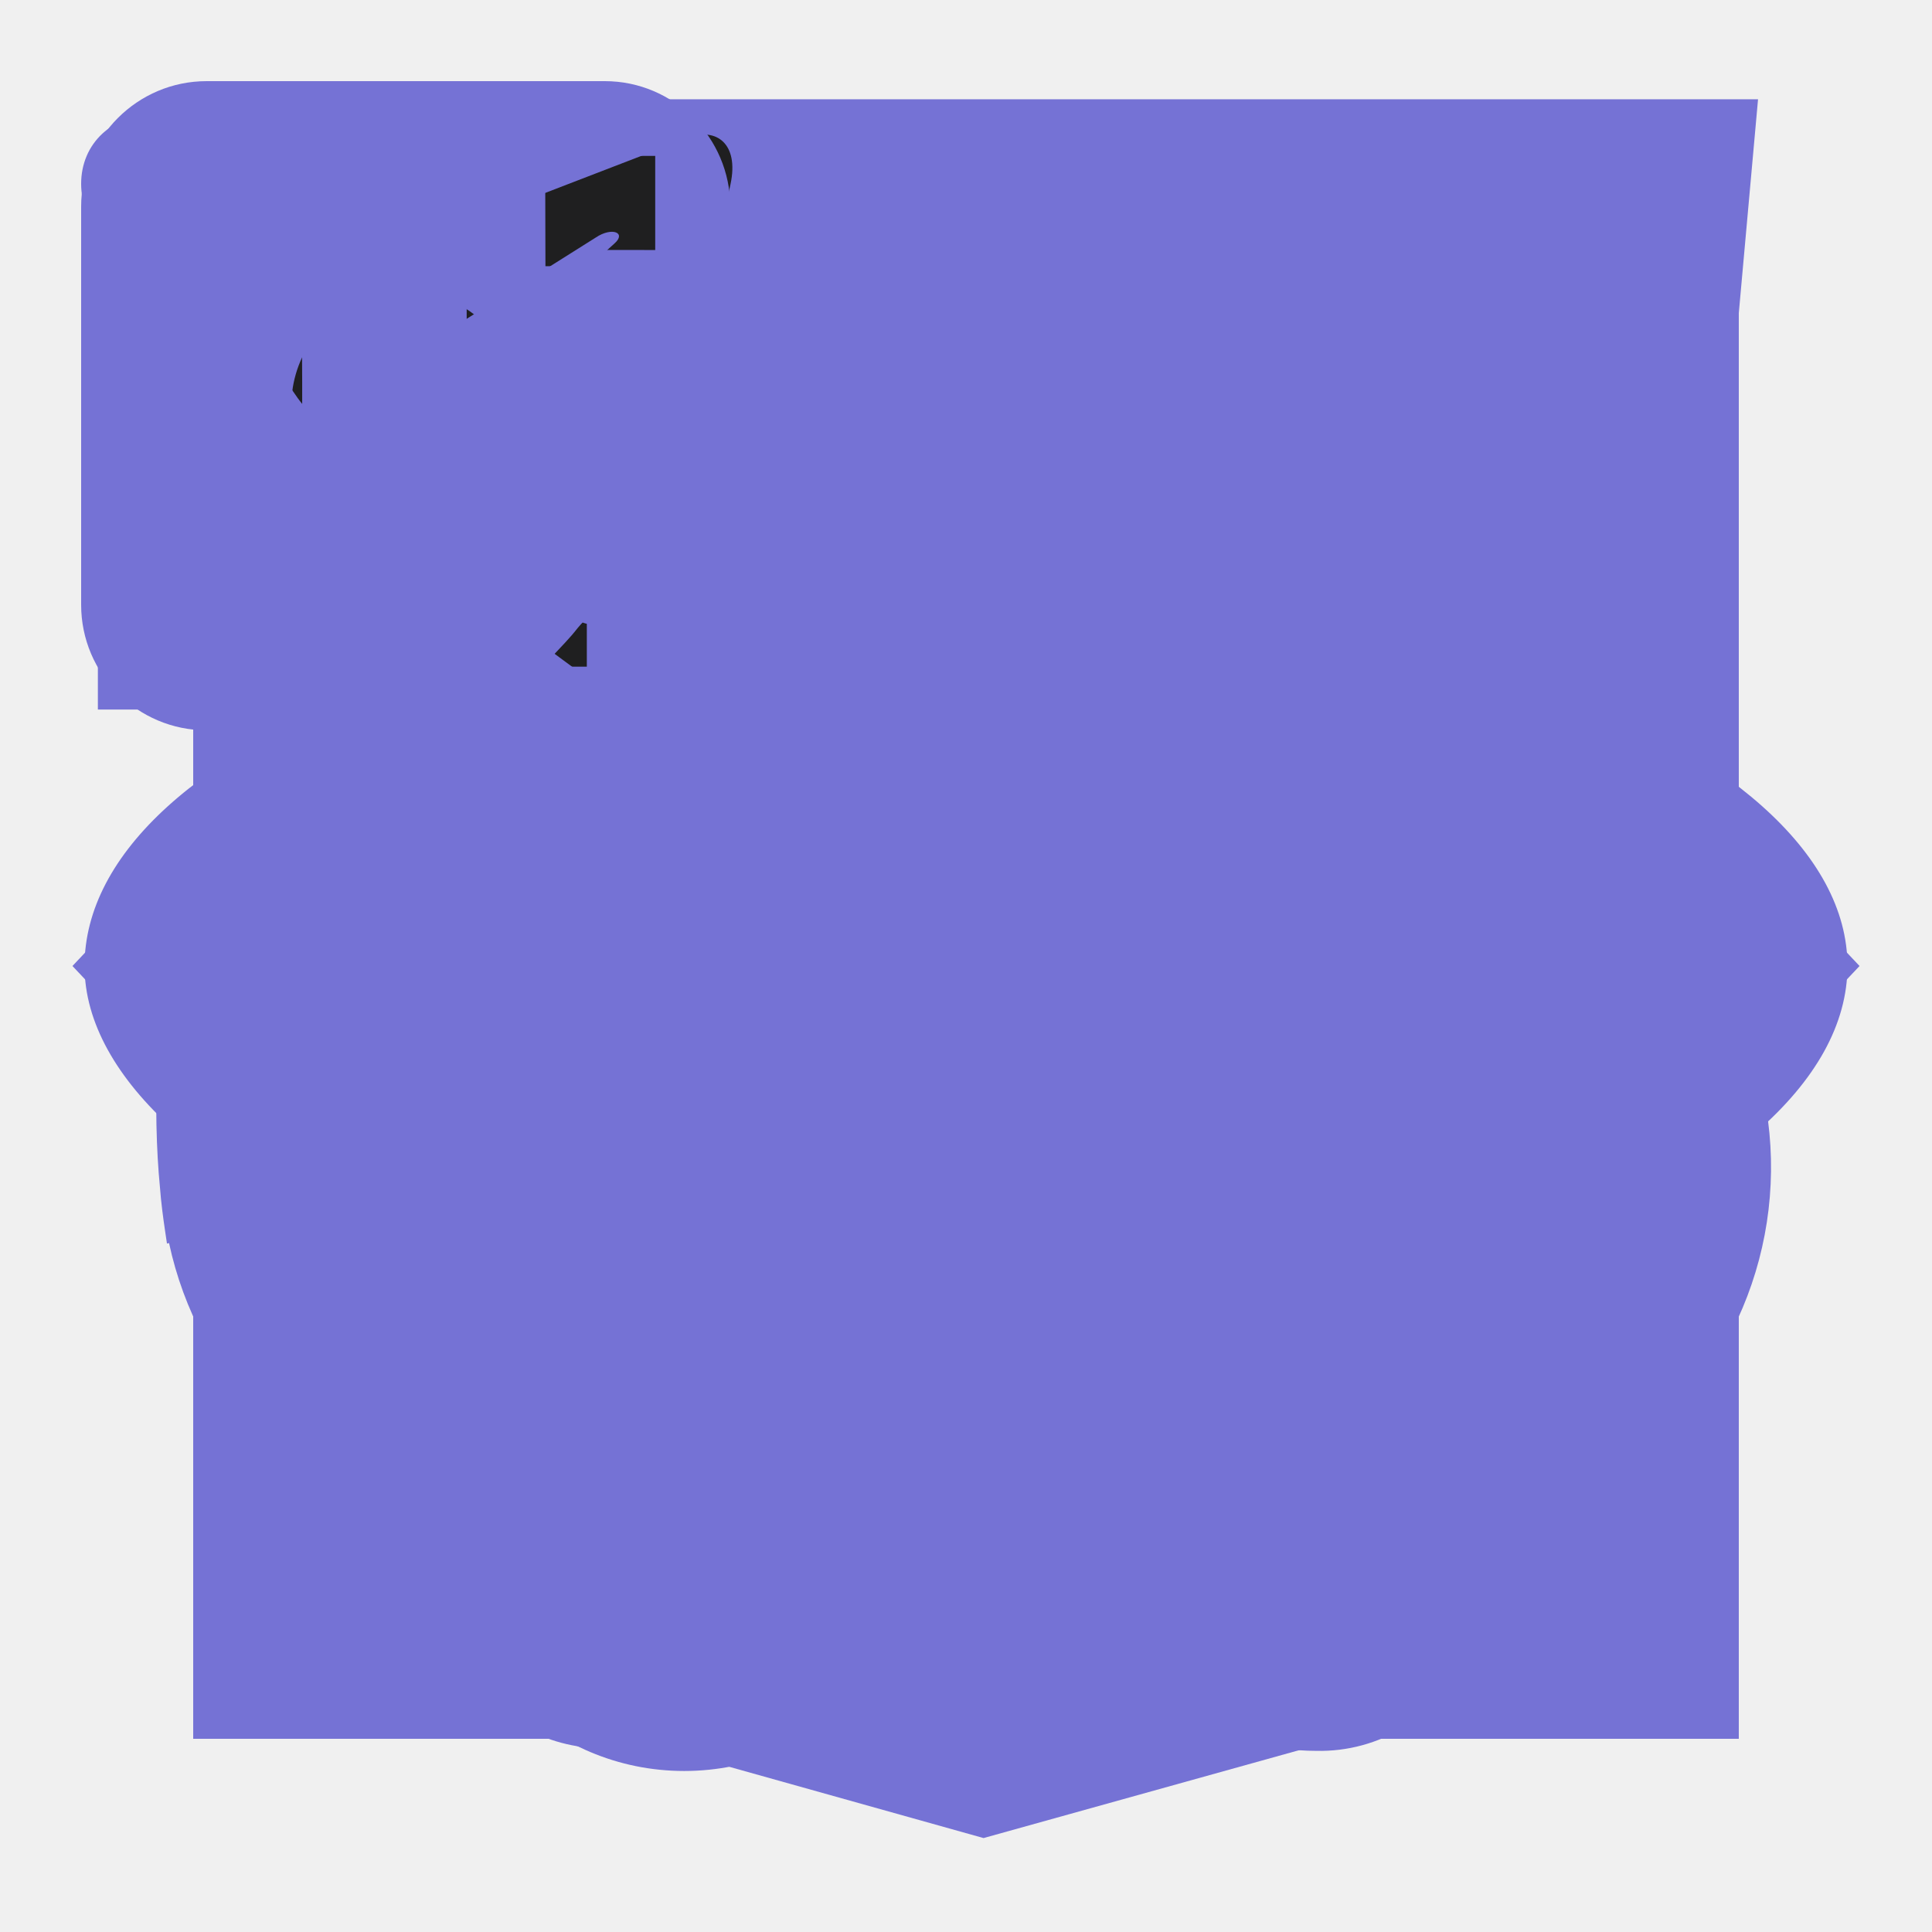
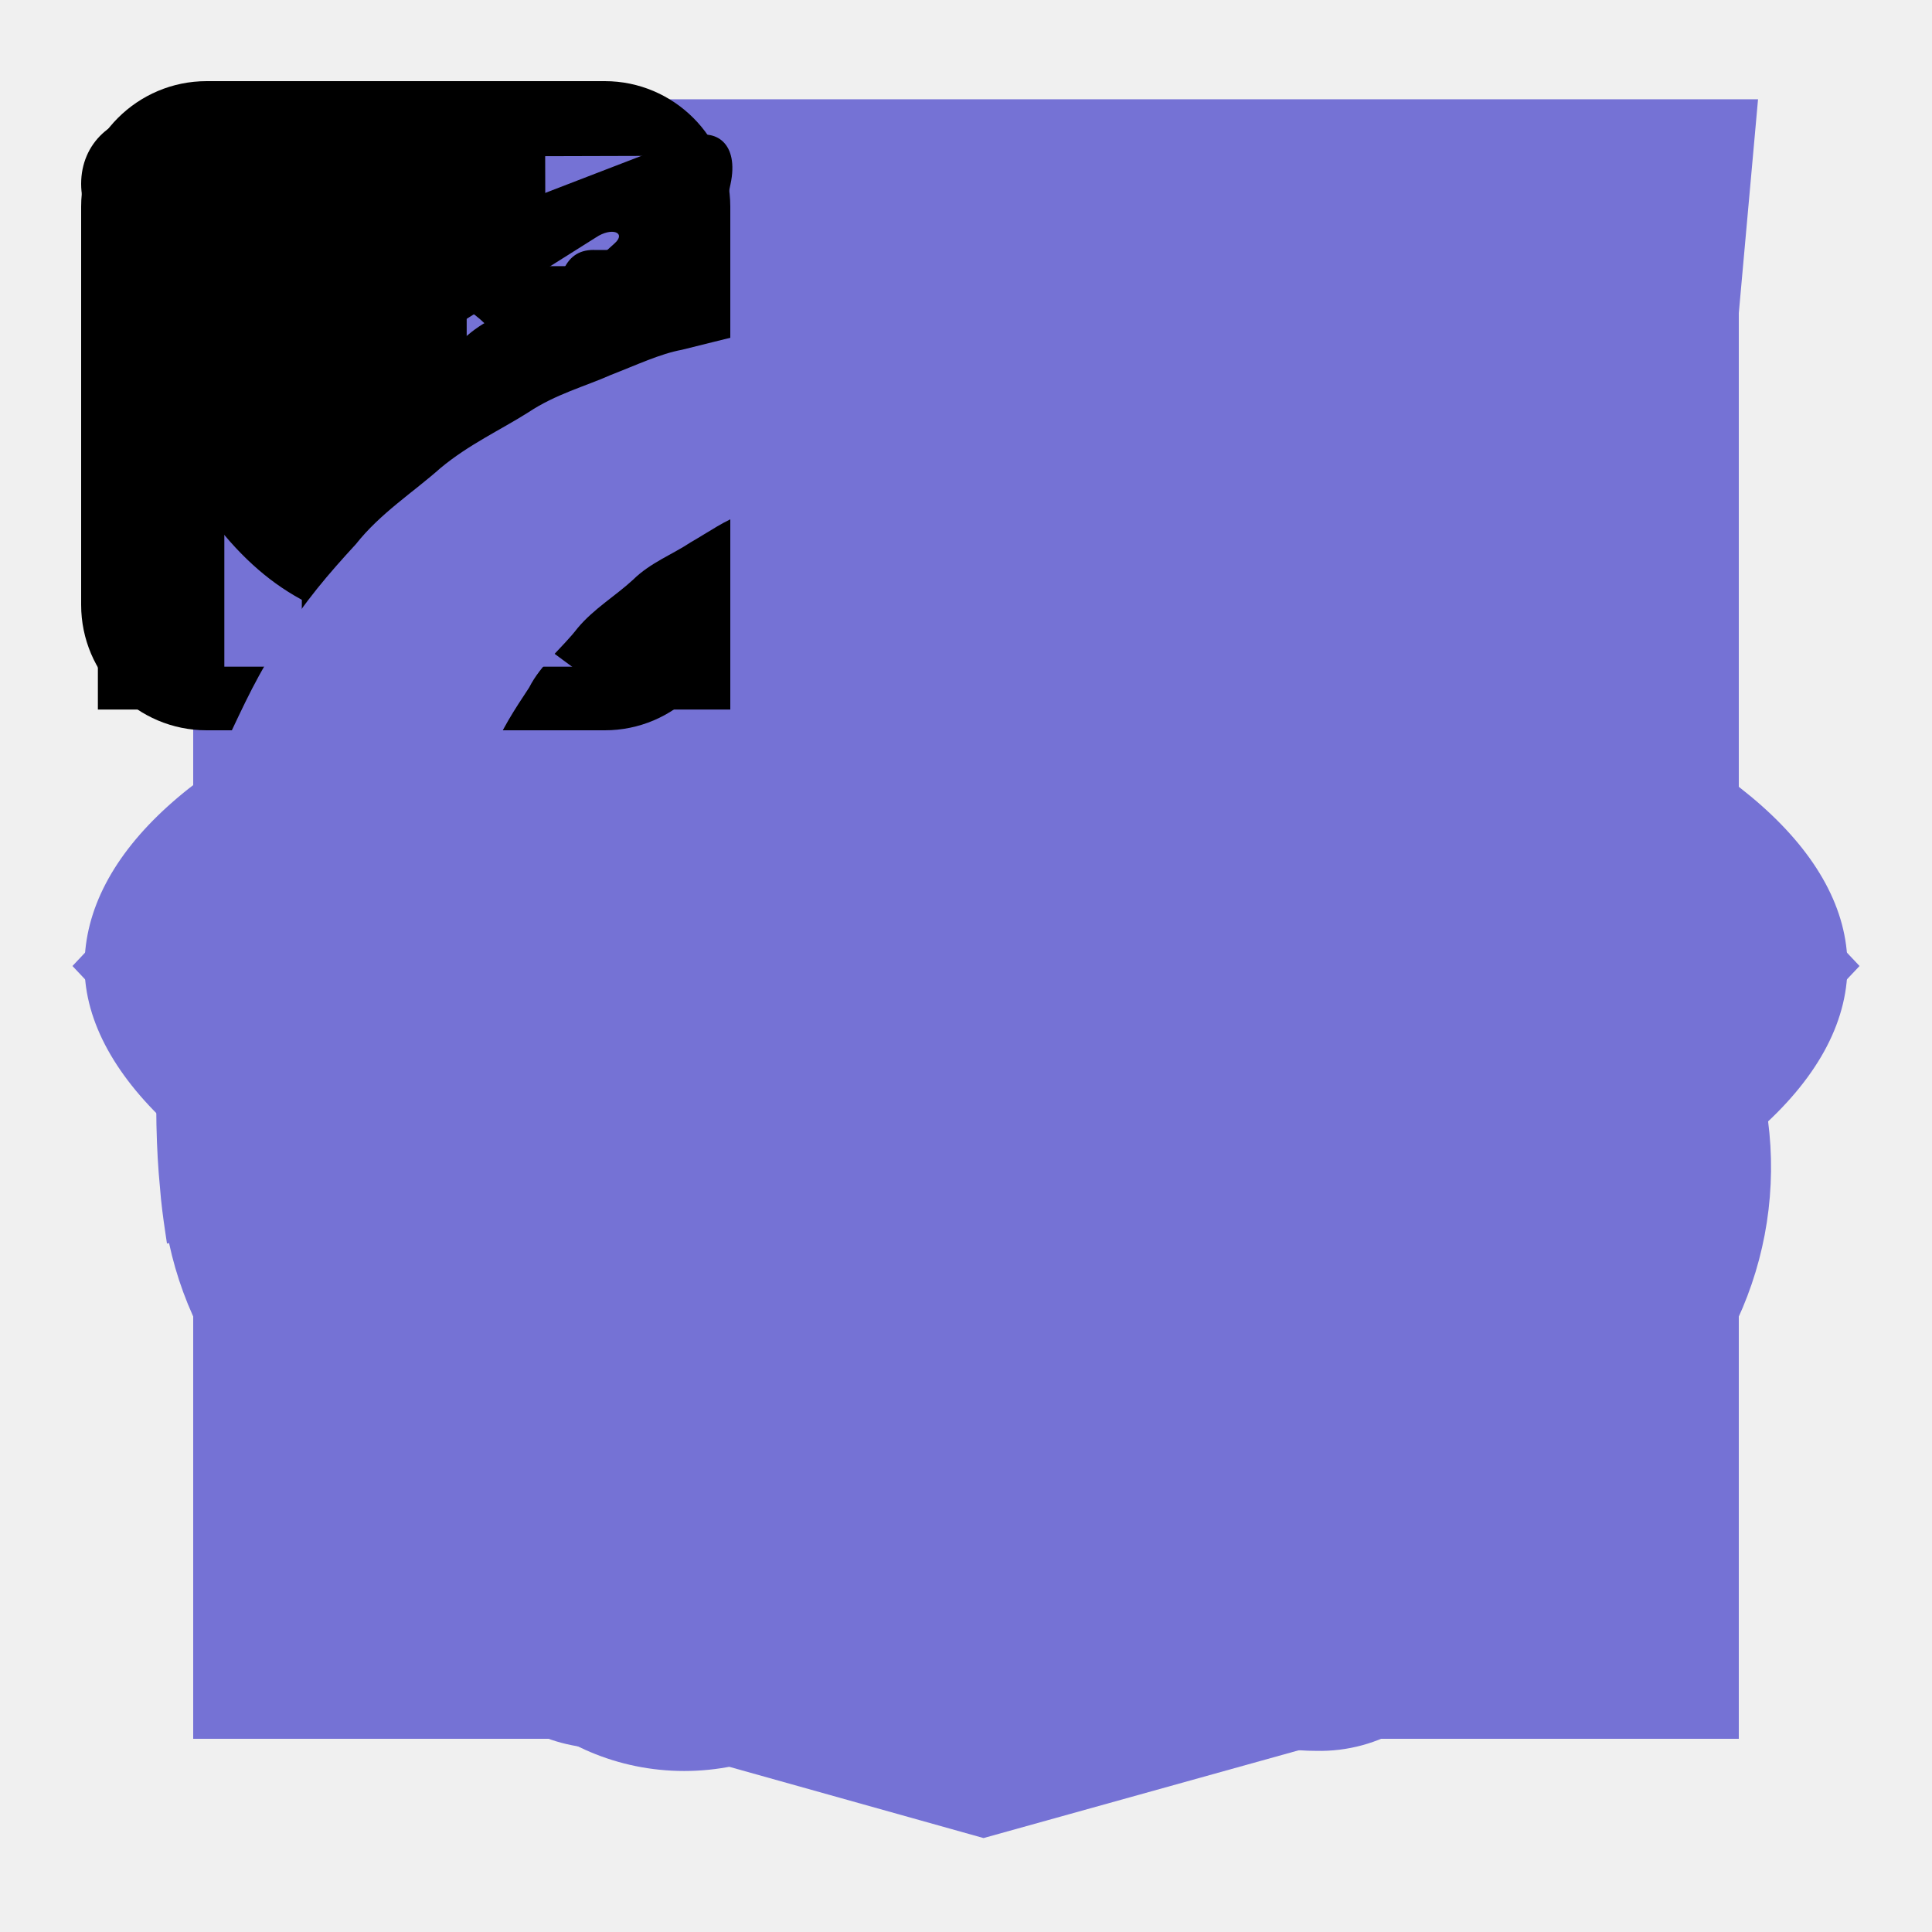
<svg xmlns="http://www.w3.org/2000/svg" width="50" height="50" viewBox="0 0 50 50" fill="none">
  <g id="codeSvg">
    <path fill-rule="evenodd" clip-rule="evenodd" d="M18.312 42.065L27.262 6.688L31.438 7.872L22.488 43.312L18.312 42.065Z" fill="#7572D5" />
    <path fill-rule="evenodd" clip-rule="evenodd" d="M13.502 12.688L16.562 15.928L7.995 25L16.562 34.072L13.502 37.312L1.875 25L13.502 12.688Z" fill="#7572D5" />
    <path fill-rule="evenodd" clip-rule="evenodd" d="M36.498 12.688L33.438 15.928L42.005 25L33.438 34.072L36.498 37.312L48.125 25L36.498 12.688Z" fill="#7572D5" />
  </g>
  <g id="css3Svg">
    <path d="M38.051 10.844L12.946 10.838L13.351 15.755L32.638 15.758L32.152 20.85H19.503L19.961 25.674H31.736L31.039 32.281L25.497 33.789L19.866 32.27L19.508 28.313H14.536L15.088 35.541L25.497 38.734L35.731 35.865L38.049 10.845L38.051 10.844ZM5.498 2.569H45.498L41.86 43L25.454 47.569L9.14 42.997L5.498 2.569Z" fill="#7572D5" />
  </g>
  <g id="figmaSvg">
    <path d="M17.708 4.167C14.257 4.167 11.458 6.965 11.458 10.417C11.458 13.868 14.257 16.667 17.708 16.667H32.292C35.743 16.667 38.542 13.868 38.542 10.417C38.542 6.965 35.743 4.167 32.292 4.167H17.708Z" fill="#7572D5" />
    <path d="M32.292 18.75C28.84 18.75 26.042 21.548 26.042 25C26.042 28.452 28.84 31.25 32.292 31.25C35.744 31.25 38.542 28.452 38.542 25C38.542 21.548 35.744 18.75 32.292 18.75Z" fill="#7572D5" />
    <path d="M11.458 25C11.458 21.548 14.257 18.75 17.708 18.75H23.958V31.25H17.708C14.257 31.25 11.458 28.452 11.458 25Z" fill="#7572D5" />
    <path d="M17.708 33.333C14.257 33.333 11.458 36.132 11.458 39.583C11.458 43.035 14.257 45.833 17.708 45.833C21.16 45.833 23.958 43.035 23.958 39.583V33.333H17.708Z" fill="#7572D5" />
  </g>
  <g id="reactSvg">
    <g clip-path="url(#clip0_20_1854)">
      <path d="M47.812 25C47.812 22.083 44.688 19.375 39.479 17.5L38.542 17.188V16.771C39.688 11.042 38.854 6.771 36.25 5.208C33.646 3.646 29.792 5.104 25.625 8.75L25 9.375L24.792 9.167H24.583C20.312 5.208 16.146 3.854 13.542 5.312C10.938 6.771 10.208 10.833 11.25 16.146C11.36 16.484 11.43 16.833 11.458 17.188L10.312 17.604C5.208 19.375 2.188 22.083 2.188 25C2.188 27.917 5.521 30.833 10.729 32.708L11.458 32.917C11.33 33.285 11.259 33.672 11.25 34.062C10.208 39.271 11.146 43.229 13.542 44.688C15.938 46.146 20.312 44.792 24.479 41.146L25.104 40.625L25.938 41.458C28.854 43.958 31.771 45.312 34.062 45.312C34.871 45.331 35.667 45.114 36.354 44.688C38.958 43.229 39.896 38.958 38.75 33.542V33.333C38.705 33.162 38.67 32.988 38.646 32.812H38.958C44.479 30.833 47.812 28.021 47.812 25ZM44.792 25C44.792 26.25 42.5 28.438 38.021 29.896H37.812C37.266 28.22 36.605 26.584 35.833 25C36.562 23.333 37.188 21.667 37.708 20.104L38.542 20.312C42.708 21.771 44.792 23.75 44.792 25ZM27.917 39.167L27.083 38.542C28.276 37.22 29.389 35.829 30.417 34.375L35.729 33.542C35.833 33.75 35.833 33.958 35.938 34.062C36.309 35.949 36.379 37.883 36.146 39.792C35.999 40.705 35.561 41.545 34.896 42.188C33.854 42.812 31.042 41.979 27.917 39.167ZM26.562 34.583L25.104 36.458L23.438 34.583H26.562ZM12.292 20C12.815 21.717 13.477 23.39 14.271 25C13.476 26.646 12.815 28.353 12.292 30.104L11.667 29.896C9.843 29.32 8.145 28.401 6.667 27.188C6.284 26.945 5.956 26.626 5.705 26.249C5.454 25.872 5.284 25.447 5.208 25C5.208 23.75 7.292 21.771 11.25 20.417L12.292 20ZM23.438 15.417L25 13.646L26.562 15.417H23.438ZM34.896 7.812C36.042 8.437 36.667 11.562 35.729 16.146C35.734 16.202 35.727 16.259 35.709 16.313C35.691 16.366 35.663 16.416 35.625 16.458L30.417 15.625C29.389 14.171 28.276 12.78 27.083 11.458L27.708 10.938C31.042 8.021 33.75 7.187 34.896 7.812ZM17.5 18.854L16.667 20.208L15.938 21.562C15.625 20.833 15.417 20.104 15.104 19.271L17.5 18.854ZM15.104 30.729C15.417 30 15.625 29.271 15.938 28.438L16.667 29.792L17.5 31.146L15.104 30.729ZM32.5 25C31.97 26.142 31.379 27.255 30.729 28.333C30.104 29.479 29.375 30.521 28.75 31.562H21.25C20.521 30.417 19.792 29.375 19.271 28.333C18.616 27.258 18.025 26.145 17.5 25C18.005 23.846 18.597 22.732 19.271 21.667C19.869 20.587 20.53 19.544 21.25 18.542C23.746 18.333 26.254 18.333 28.75 18.542C29.479 19.583 30.104 20.625 30.729 21.667C31.403 22.732 31.995 23.846 32.5 25ZM33.333 20.208L32.5 18.854L34.896 19.375C34.664 20.121 34.386 20.851 34.062 21.562L33.333 20.208ZM32.5 31.146L33.333 29.792L34.062 28.333L35 30.729L32.5 31.146ZM22.812 11.354H22.917L19.583 15.521L14.375 16.354C14.271 16.042 14.271 15.833 14.167 15.521C13.333 11.25 13.958 8.333 15 7.812C15.277 7.631 15.61 7.557 15.938 7.604C17.396 7.604 19.896 8.646 22.708 11.146L22.812 11.354ZM14.167 34.583C14.186 34.262 14.256 33.945 14.375 33.646L19.688 34.375C20.689 35.848 21.803 37.241 23.021 38.542L22.812 38.75L22.604 38.958C21.184 40.274 19.521 41.3 17.708 41.979C17.311 42.187 16.875 42.313 16.427 42.349C15.98 42.385 15.53 42.33 15.104 42.188C13.958 41.562 13.333 38.75 14.167 34.583Z" fill="#7572D5" />
      <path d="M25 20.417C24.089 20.396 23.193 20.647 22.426 21.138C21.659 21.629 21.055 22.337 20.692 23.173C20.329 24.008 20.223 24.933 20.388 25.828C20.553 26.724 20.981 27.551 21.618 28.202C22.255 28.854 23.071 29.301 23.963 29.486C24.855 29.672 25.781 29.587 26.625 29.243C27.468 28.9 28.191 28.313 28.699 27.557C29.207 26.801 29.479 25.911 29.479 25C29.48 23.802 29.011 22.652 28.174 21.795C27.337 20.939 26.197 20.444 25 20.417Z" fill="#7572D5" />
    </g>
    <defs>
      <clipPath id="clip0_20_1854">
        <rect width="50" height="50" fill="white" />
      </clipPath>
    </defs>
  </g>
  <g id="styledComponentsSvg">
    <path d="M37.259 6.25L36.989 7.65C36.571 10.302 36.722 11.061 37.868 12.045L38.975 12.955L37.829 18.03C37.144 21.059 36.304 23.597 35.771 24.431C35.313 25.15 34.78 26.21 34.664 26.779C34.473 27.459 33.825 28.143 32.833 28.748C31.958 29.242 30.238 30.566 29.02 31.629C28.047 32.499 27.377 33.033 27.013 33.262L25.823 34.196C25.442 34.805 25.225 35.295 25.142 35.667C25.059 36.05 25.106 36.304 25.229 36.49C25.348 36.669 25.553 36.795 25.834 36.874C26.167 36.951 26.51 36.979 26.851 36.956C27.622 36.904 28.386 36.769 29.128 36.555C29.381 36.487 29.579 36.422 29.752 36.365C30.019 36.039 30.635 35.424 31.727 34.353C34.625 31.515 35.731 29.961 34.589 30.38C34.167 30.53 34.358 30.151 35.082 29.392C36.61 27.914 37.486 25.68 39.317 18.675C40.766 13.144 40.766 13.066 41.833 13.066C42.334 13.066 43.75 13.152 43.75 13.152V6.25H40.499H37.259ZM24.422 18.081C23.369 18.073 21.106 19.666 14.33 25.161C14.038 25.852 14.013 26.328 14.146 26.636C14.233 26.847 14.392 26.994 14.611 27.101C14.828 27.209 15.109 27.273 15.419 27.298C16.035 27.352 16.763 27.255 17.35 27.141L17.747 27.051C17.883 26.87 18.061 26.725 18.266 26.629C18.684 26.4 20.439 24.81 22.194 23.106C25.283 19.999 26.007 18.596 24.75 18.142C24.646 18.101 24.533 18.08 24.422 18.081ZM32.336 20.239C31.41 20.264 29.741 21.331 26.883 23.597C25.449 24.753 24.541 25.376 24.054 25.505L22.165 26.987C21.455 28.275 21.351 29.074 21.538 29.514C21.585 29.622 21.653 29.721 21.739 29.803C21.824 29.886 21.925 29.95 22.036 29.994C22.311 30.102 22.605 30.156 22.901 30.155C23.608 30.147 24.311 30.045 24.991 29.85C25.345 29.756 25.695 29.646 26.04 29.521L26.144 29.478L26.335 29.378C26.696 28.916 27.525 28.046 28.563 27.044C31.842 23.901 33.518 21.667 33.176 20.833C33.021 20.429 32.754 20.225 32.336 20.239ZM23.6 24.105C23.333 24.134 22.735 24.592 21.657 25.53C20.1 26.897 18.403 27.685 17.815 27.334C17.679 27.364 17.542 27.393 17.404 27.42C16.806 27.538 16.06 27.635 15.393 27.581C15.079 27.562 14.771 27.485 14.485 27.355C14.215 27.233 14 27.016 13.88 26.747C13.746 26.425 13.746 26.024 13.898 25.512L11.555 27.423L6.254 31.78V38.842L23.625 25.251C23.622 25.102 23.641 24.953 23.683 24.81C23.816 24.331 23.809 24.087 23.6 24.109V24.105ZM31.075 26.392C30.811 26.392 30.372 26.761 29.669 27.502C28.714 28.515 27.211 29.496 26.415 29.696L26.292 29.761C26.161 29.814 26.029 29.865 25.896 29.911C25.679 29.983 25.398 30.069 25.074 30.155C24.425 30.33 23.618 30.491 22.897 30.473C22.557 30.473 22.221 30.407 21.906 30.28C21.609 30.159 21.372 29.927 21.243 29.636C21.034 29.138 21.117 28.44 21.574 27.448L6.25 39.437V43.75H12.982L27.262 32.61C27.633 32.202 28.191 31.644 28.945 30.946C30.963 29.088 31.421 28.447 31.421 27.499C31.421 26.761 31.338 26.389 31.075 26.389V26.392ZM34.473 33.373L33.251 34.583C32.567 35.227 31.345 36.022 30.509 36.362L30.343 36.433L30.332 36.451L30.296 36.487C30.264 36.512 30.249 36.516 30.224 36.526C29.89 36.652 29.551 36.763 29.208 36.859C28.444 37.08 27.659 37.218 26.865 37.271C26.49 37.295 26.113 37.262 25.748 37.174C25.431 37.105 25.151 36.921 24.962 36.659C24.789 36.394 24.739 36.039 24.836 35.603C24.913 35.292 25.028 34.991 25.178 34.708L13.656 43.75H28.981L30.811 41.667C33.327 38.753 34.473 36.669 34.473 34.887V33.373Z" fill="#7572D5" />
  </g>
  <g id="typescriptSvg">
    <path d="M5 25V45H45V5H5V25ZM37.235 23.407C38.252 23.66 39.025 24.112 39.737 24.848C40.105 25.242 40.652 25.958 40.695 26.132C40.708 26.182 38.968 27.348 37.915 28.003C37.877 28.028 37.723 27.863 37.553 27.61C37.037 26.86 36.498 26.537 35.673 26.48C34.46 26.397 33.68 27.032 33.687 28.092C33.676 28.352 33.734 28.611 33.857 28.842C34.123 29.393 34.62 29.725 36.173 30.397C39.038 31.63 40.263 32.442 41.025 33.597C41.875 34.885 42.067 36.943 41.488 38.473C40.855 40.137 39.28 41.267 37.063 41.64C36.378 41.762 34.753 41.743 34.017 41.61C32.41 41.323 30.887 40.53 29.947 39.488C29.578 39.083 28.86 38.022 28.905 37.947C28.923 37.92 29.088 37.818 29.272 37.712C29.452 37.61 30.123 37.222 30.758 36.853L31.908 36.187L32.15 36.543C32.487 37.057 33.222 37.762 33.667 37.997C34.943 38.67 36.695 38.575 37.558 37.8C37.732 37.654 37.869 37.469 37.96 37.261C38.05 37.053 38.092 36.827 38.08 36.6C38.08 36.137 38.022 35.933 37.78 35.583C37.47 35.14 36.835 34.767 35.032 33.983C32.968 33.095 32.08 32.543 31.267 31.667C30.759 31.088 30.384 30.405 30.168 29.667C30.017 29.102 29.978 27.685 30.098 27.115C30.523 25.12 32.028 23.732 34.2 23.318C34.905 23.185 36.543 23.235 37.235 23.407ZM27.845 25.077L27.858 26.715H22.65V41.508H18.967V26.715H13.763V25.108C13.763 24.218 13.782 23.475 13.807 23.458C13.827 23.432 16.995 23.418 20.835 23.425L27.827 23.445L27.845 25.077Z" fill="#7572D5" />
  </g>
  <g id="telegramSvg">
-     <path d="M18.906 4.764L16.37 16.721C16.179 17.564 15.68 17.774 14.972 17.377L11.108 14.53L9.245 16.323C9.038 16.53 8.866 16.702 8.468 16.702L8.746 12.768L15.905 6.299C16.217 6.022 15.838 5.867 15.422 6.145L6.571 11.719L2.76 10.526C1.932 10.267 1.917 9.697 2.933 9.299L17.837 3.557C18.527 3.299 19.131 3.71 18.906 4.764Z" fill="#1F1F20" />
+     <path d="M18.906 4.764L16.37 16.721C16.179 17.564 15.68 17.774 14.972 17.377L11.108 14.53L9.245 16.323C9.038 16.53 8.866 16.702 8.468 16.702L8.746 12.768L15.905 6.299C16.217 6.022 15.838 5.867 15.422 6.145L6.571 11.719L2.76 10.526C1.932 10.267 1.917 9.697 2.933 9.299L17.837 3.557C18.527 3.299 19.131 3.71 18.906 4.764Z" fill="currentColor" />
  </g>
  <g id="vkSvg">
-     <path d="M18.17 13.994C17.804 13.539 17.388 13.131 16.986 12.737C16.843 12.597 16.695 12.452 16.553 12.308C16.144 11.893 16.129 11.738 16.453 11.267C16.677 10.942 16.915 10.617 17.144 10.303C17.353 10.018 17.568 9.724 17.775 9.428L17.817 9.367C18.212 8.801 18.62 8.216 18.837 7.51C18.894 7.324 18.953 7.05 18.817 6.82C18.682 6.591 18.419 6.522 18.234 6.489C18.142 6.473 18.051 6.471 17.966 6.471L15.381 6.469L15.36 6.468C14.969 6.468 14.705 6.659 14.554 7.052C14.41 7.427 14.252 7.827 14.071 8.207C13.712 8.963 13.255 9.834 12.595 10.561L12.567 10.592C12.489 10.679 12.4 10.777 12.336 10.777C12.326 10.777 12.315 10.775 12.303 10.771C12.166 10.716 12.074 10.373 12.079 10.213C12.079 10.211 12.079 10.209 12.079 10.206L12.077 7.111C12.077 7.1 12.076 7.089 12.075 7.078C12.009 6.575 11.863 6.262 11.313 6.15C11.298 6.147 11.283 6.146 11.268 6.146H8.581C8.143 6.146 7.901 6.33 7.675 6.606C7.613 6.68 7.486 6.834 7.549 7.02C7.613 7.209 7.821 7.25 7.889 7.263C8.225 7.329 8.415 7.542 8.468 7.915C8.562 8.561 8.574 9.251 8.505 10.087C8.485 10.319 8.447 10.498 8.385 10.651C8.37 10.687 8.318 10.804 8.266 10.804C8.249 10.804 8.201 10.797 8.112 10.734C7.904 10.586 7.751 10.375 7.574 10.114C6.969 9.228 6.461 8.252 6.021 7.129C5.858 6.716 5.553 6.485 5.163 6.478C4.734 6.471 4.345 6.468 3.974 6.468C3.569 6.468 3.193 6.472 2.826 6.48C2.512 6.486 2.295 6.583 2.181 6.77C2.066 6.957 2.074 7.203 2.203 7.5C3.237 9.883 4.175 11.615 5.243 13.117C5.992 14.168 6.743 14.896 7.607 15.407C8.517 15.946 9.536 16.208 10.724 16.208C10.858 16.208 10.998 16.205 11.138 16.198C11.828 16.163 12.084 15.904 12.116 15.208C12.132 14.852 12.169 14.479 12.338 14.161C12.444 13.961 12.544 13.961 12.576 13.961C12.639 13.961 12.717 13.991 12.801 14.047C12.951 14.148 13.08 14.284 13.186 14.403C13.285 14.516 13.383 14.63 13.482 14.745C13.694 14.991 13.913 15.246 14.143 15.487C14.645 16.016 15.197 16.249 15.832 16.198H18.202C18.207 16.198 18.212 16.198 18.218 16.198C18.454 16.182 18.658 16.046 18.779 15.825C18.928 15.552 18.925 15.204 18.771 14.893C18.596 14.541 18.369 14.241 18.17 13.994Z" fill="#7572D5" />
+     <path d="M18.17 13.994C17.804 13.539 17.388 13.131 16.986 12.737C16.843 12.597 16.695 12.452 16.553 12.308C16.144 11.893 16.129 11.738 16.453 11.267C16.677 10.942 16.915 10.617 17.144 10.303C17.353 10.018 17.568 9.724 17.775 9.428L17.817 9.367C18.212 8.801 18.62 8.216 18.837 7.51C18.894 7.324 18.953 7.05 18.817 6.82C18.682 6.591 18.419 6.522 18.234 6.489C18.142 6.473 18.051 6.471 17.966 6.471L15.381 6.469L15.36 6.468C14.969 6.468 14.705 6.659 14.554 7.052C14.41 7.427 14.252 7.827 14.071 8.207C13.712 8.963 13.255 9.834 12.595 10.561L12.567 10.592C12.489 10.679 12.4 10.777 12.336 10.777C12.326 10.777 12.315 10.775 12.303 10.771C12.166 10.716 12.074 10.373 12.079 10.213C12.079 10.211 12.079 10.209 12.079 10.206L12.077 7.111C12.077 7.1 12.076 7.089 12.075 7.078C12.009 6.575 11.863 6.262 11.313 6.15C11.298 6.147 11.283 6.146 11.268 6.146H8.581C8.143 6.146 7.901 6.33 7.675 6.606C7.613 6.68 7.486 6.834 7.549 7.02C7.613 7.209 7.821 7.25 7.889 7.263C8.225 7.329 8.415 7.542 8.468 7.915C8.562 8.561 8.574 9.251 8.505 10.087C8.485 10.319 8.447 10.498 8.385 10.651C8.37 10.687 8.318 10.804 8.266 10.804C8.249 10.804 8.201 10.797 8.112 10.734C7.904 10.586 7.751 10.375 7.574 10.114C6.969 9.228 6.461 8.252 6.021 7.129C5.858 6.716 5.553 6.485 5.163 6.478C4.734 6.471 4.345 6.468 3.974 6.468C3.569 6.468 3.193 6.472 2.826 6.48C2.512 6.486 2.295 6.583 2.181 6.77C2.066 6.957 2.074 7.203 2.203 7.5C3.237 9.883 4.175 11.615 5.243 13.117C5.992 14.168 6.743 14.896 7.607 15.407C8.517 15.946 9.536 16.208 10.724 16.208C10.858 16.208 10.998 16.205 11.138 16.198C11.828 16.163 12.084 15.904 12.116 15.208C12.132 14.852 12.169 14.479 12.338 14.161C12.444 13.961 12.544 13.961 12.576 13.961C12.639 13.961 12.717 13.991 12.801 14.047C12.951 14.148 13.08 14.284 13.186 14.403C13.285 14.516 13.383 14.63 13.482 14.745C13.694 14.991 13.913 15.246 14.143 15.487C14.645 16.016 15.197 16.249 15.832 16.198H18.202C18.207 16.198 18.212 16.198 18.218 16.198C18.454 16.182 18.658 16.046 18.779 15.825C18.928 15.552 18.925 15.204 18.771 14.893C18.596 14.541 18.369 14.241 18.17 13.994Z" fill="currentColor" />
  </g>
  <g id="instagramSvg">
-     <path d="M15.652 2.1H5.348C3.557 2.1 2.1 3.556 2.1 5.347V8.778V15.653C2.1 17.444 3.557 18.9 5.348 18.9H15.652C17.443 18.9 18.9 17.444 18.9 15.653V8.771V5.341C18.893 3.556 17.437 2.1 15.652 2.1ZM16.583 4.035H16.957V4.403V6.882L14.116 6.889L14.109 4.042L16.583 4.035ZM8.098 8.771C8.636 8.03 9.509 7.538 10.493 7.538C11.478 7.538 12.351 8.024 12.889 8.771C13.243 9.257 13.447 9.854 13.447 10.497C13.447 12.124 12.121 13.455 10.487 13.455C8.853 13.455 7.54 12.124 7.54 10.497C7.54 9.854 7.75 9.257 8.098 8.771ZM17.259 15.646C17.259 16.532 16.538 17.253 15.652 17.253H5.348C4.463 17.253 3.741 16.532 3.741 15.646V8.771H6.247C6.031 9.303 5.906 9.887 5.906 10.497C5.906 13.029 7.967 15.089 10.5 15.089C13.033 15.089 15.094 13.029 15.094 10.497C15.094 9.887 14.969 9.303 14.752 8.771H17.259V15.646Z" fill="#7572D5" />
+     <path d="M15.652 2.1H5.348C3.557 2.1 2.1 3.556 2.1 5.347V8.778V15.653C2.1 17.444 3.557 18.9 5.348 18.9H15.652C17.443 18.9 18.9 17.444 18.9 15.653V8.771V5.341C18.893 3.556 17.437 2.1 15.652 2.1ZM16.583 4.035H16.957V4.403V6.882L14.116 6.889L14.109 4.042L16.583 4.035ZM8.098 8.771C8.636 8.03 9.509 7.538 10.493 7.538C11.478 7.538 12.351 8.024 12.889 8.771C13.243 9.257 13.447 9.854 13.447 10.497C13.447 12.124 12.121 13.455 10.487 13.455C8.853 13.455 7.54 12.124 7.54 10.497C7.54 9.854 7.75 9.257 8.098 8.771ZM17.259 15.646C17.259 16.532 16.538 17.253 15.652 17.253H5.348C4.463 17.253 3.741 16.532 3.741 15.646V8.771H6.247C6.031 9.303 5.906 9.887 5.906 10.497C5.906 13.029 7.967 15.089 10.5 15.089C13.033 15.089 15.094 13.029 15.094 10.497C15.094 9.887 14.969 9.303 14.752 8.771H17.259V15.646Z" fill="currentColor" />
  </g>
  <g id="linkedinSvg">
-     <path d="M5.806 7.886H2.533V18.363H5.806V7.886Z" fill="#7572D5" />
-     <path d="M4.101 2.94C2.894 2.94 2.1 3.721 2.1 4.757C2.1 5.774 2.868 6.574 4.055 6.574H4.081C5.314 6.574 6.082 5.768 6.075 4.757C6.049 3.721 5.308 2.94 4.101 2.94Z" fill="#7572D5" />
-     <path d="M14.748 7.788C12.871 7.788 11.697 8.811 11.481 9.533V7.886H7.801C7.847 8.759 7.801 18.363 7.801 18.363H11.481V12.701C11.481 12.38 11.468 12.065 11.559 11.842C11.809 11.212 12.353 10.556 13.331 10.556C14.61 10.556 15.187 11.527 15.187 12.944V18.363H18.9V12.537C18.9 9.297 17.076 7.788 14.748 7.788Z" fill="#7572D5" />
+     <path d="M5.806 7.886H2.533V18.363H5.806V7.886Z" fill="currentColor" />
+     <path d="M4.101 2.94C2.894 2.94 2.1 3.721 2.1 4.757C2.1 5.774 2.868 6.574 4.055 6.574H4.081C5.314 6.574 6.082 5.768 6.075 4.757C6.049 3.721 5.308 2.94 4.101 2.94Z" fill="currentColor" />
+     <path d="M14.748 7.788C12.871 7.788 11.697 8.811 11.481 9.533V7.886H7.801C7.847 8.759 7.801 18.363 7.801 18.363H11.481V12.701C11.481 12.38 11.468 12.065 11.559 11.842C11.809 11.212 12.353 10.556 13.331 10.556C14.61 10.556 15.187 11.527 15.187 12.944V18.363H18.9V12.537C18.9 9.297 17.076 7.788 14.748 7.788Z" fill="currentColor" />
  </g>
  <g id="quoteAltRightSvg">
    <path d="M13.542 20.833C13.077 20.833 12.631 20.904 12.188 20.969C12.331 20.485 12.479 19.994 12.717 19.552C12.954 18.91 13.325 18.354 13.694 17.794C14.002 17.188 14.546 16.777 14.946 16.258C15.365 15.754 15.935 15.419 16.387 15C16.831 14.562 17.413 14.344 17.875 14.035C18.358 13.758 18.779 13.452 19.229 13.306L20.352 12.844L21.34 12.433L20.329 8.396L19.085 8.696C18.688 8.796 18.202 8.912 17.65 9.052C17.085 9.156 16.483 9.442 15.812 9.702C15.15 9.998 14.383 10.198 13.671 10.673C12.954 11.127 12.127 11.506 11.398 12.115C10.692 12.742 9.84 13.285 9.21 14.083C8.523 14.829 7.844 15.613 7.317 16.504C6.706 17.354 6.292 18.288 5.854 19.21C5.458 20.133 5.14 21.077 4.879 21.994C4.385 23.831 4.165 25.577 4.079 27.071C4.008 28.567 4.05 29.81 4.138 30.71C4.169 31.135 4.227 31.548 4.269 31.833L4.321 32.183L4.375 32.171C4.746 33.902 5.599 35.492 6.835 36.759C8.072 38.025 9.642 38.915 11.364 39.327C13.085 39.738 14.888 39.654 16.564 39.083C18.24 38.512 19.72 37.479 20.832 36.103C21.945 34.726 22.646 33.063 22.853 31.305C23.06 29.547 22.765 27.766 22.002 26.169C21.24 24.571 20.04 23.223 18.543 22.278C17.046 21.334 15.312 20.833 13.542 20.833ZM36.458 20.833C35.994 20.833 35.548 20.904 35.104 20.969C35.248 20.485 35.396 19.994 35.633 19.552C35.871 18.91 36.242 18.354 36.61 17.794C36.919 17.188 37.462 16.777 37.862 16.258C38.281 15.754 38.852 15.419 39.304 15C39.748 14.562 40.329 14.344 40.792 14.035C41.275 13.758 41.696 13.452 42.146 13.306L43.269 12.844L44.256 12.433L43.246 8.396L42.002 8.696C41.604 8.796 41.119 8.912 40.567 9.052C40.002 9.156 39.4 9.442 38.729 9.702C38.069 10 37.3 10.198 36.587 10.675C35.871 11.129 35.044 11.508 34.315 12.117C33.608 12.744 32.756 13.287 32.127 14.083C31.44 14.829 30.76 15.613 30.233 16.504C29.623 17.354 29.208 18.288 28.771 19.21C28.375 20.133 28.056 21.077 27.796 21.994C27.302 23.831 27.081 25.577 26.996 27.071C26.925 28.567 26.967 29.81 27.054 30.71C27.085 31.135 27.144 31.548 27.185 31.833L27.238 32.183L27.292 32.171C27.662 33.902 28.515 35.492 29.752 36.759C30.989 38.025 32.559 38.915 34.281 39.327C36.002 39.738 37.805 39.654 39.481 39.083C41.156 38.512 42.636 37.479 43.749 36.103C44.862 34.726 45.563 33.063 45.77 31.305C45.977 29.547 45.682 27.766 44.919 26.169C44.156 24.571 42.957 23.223 41.46 22.278C39.962 21.334 38.228 20.833 36.458 20.833Z" fill="#7572D5" />
  </g>
</svg>
